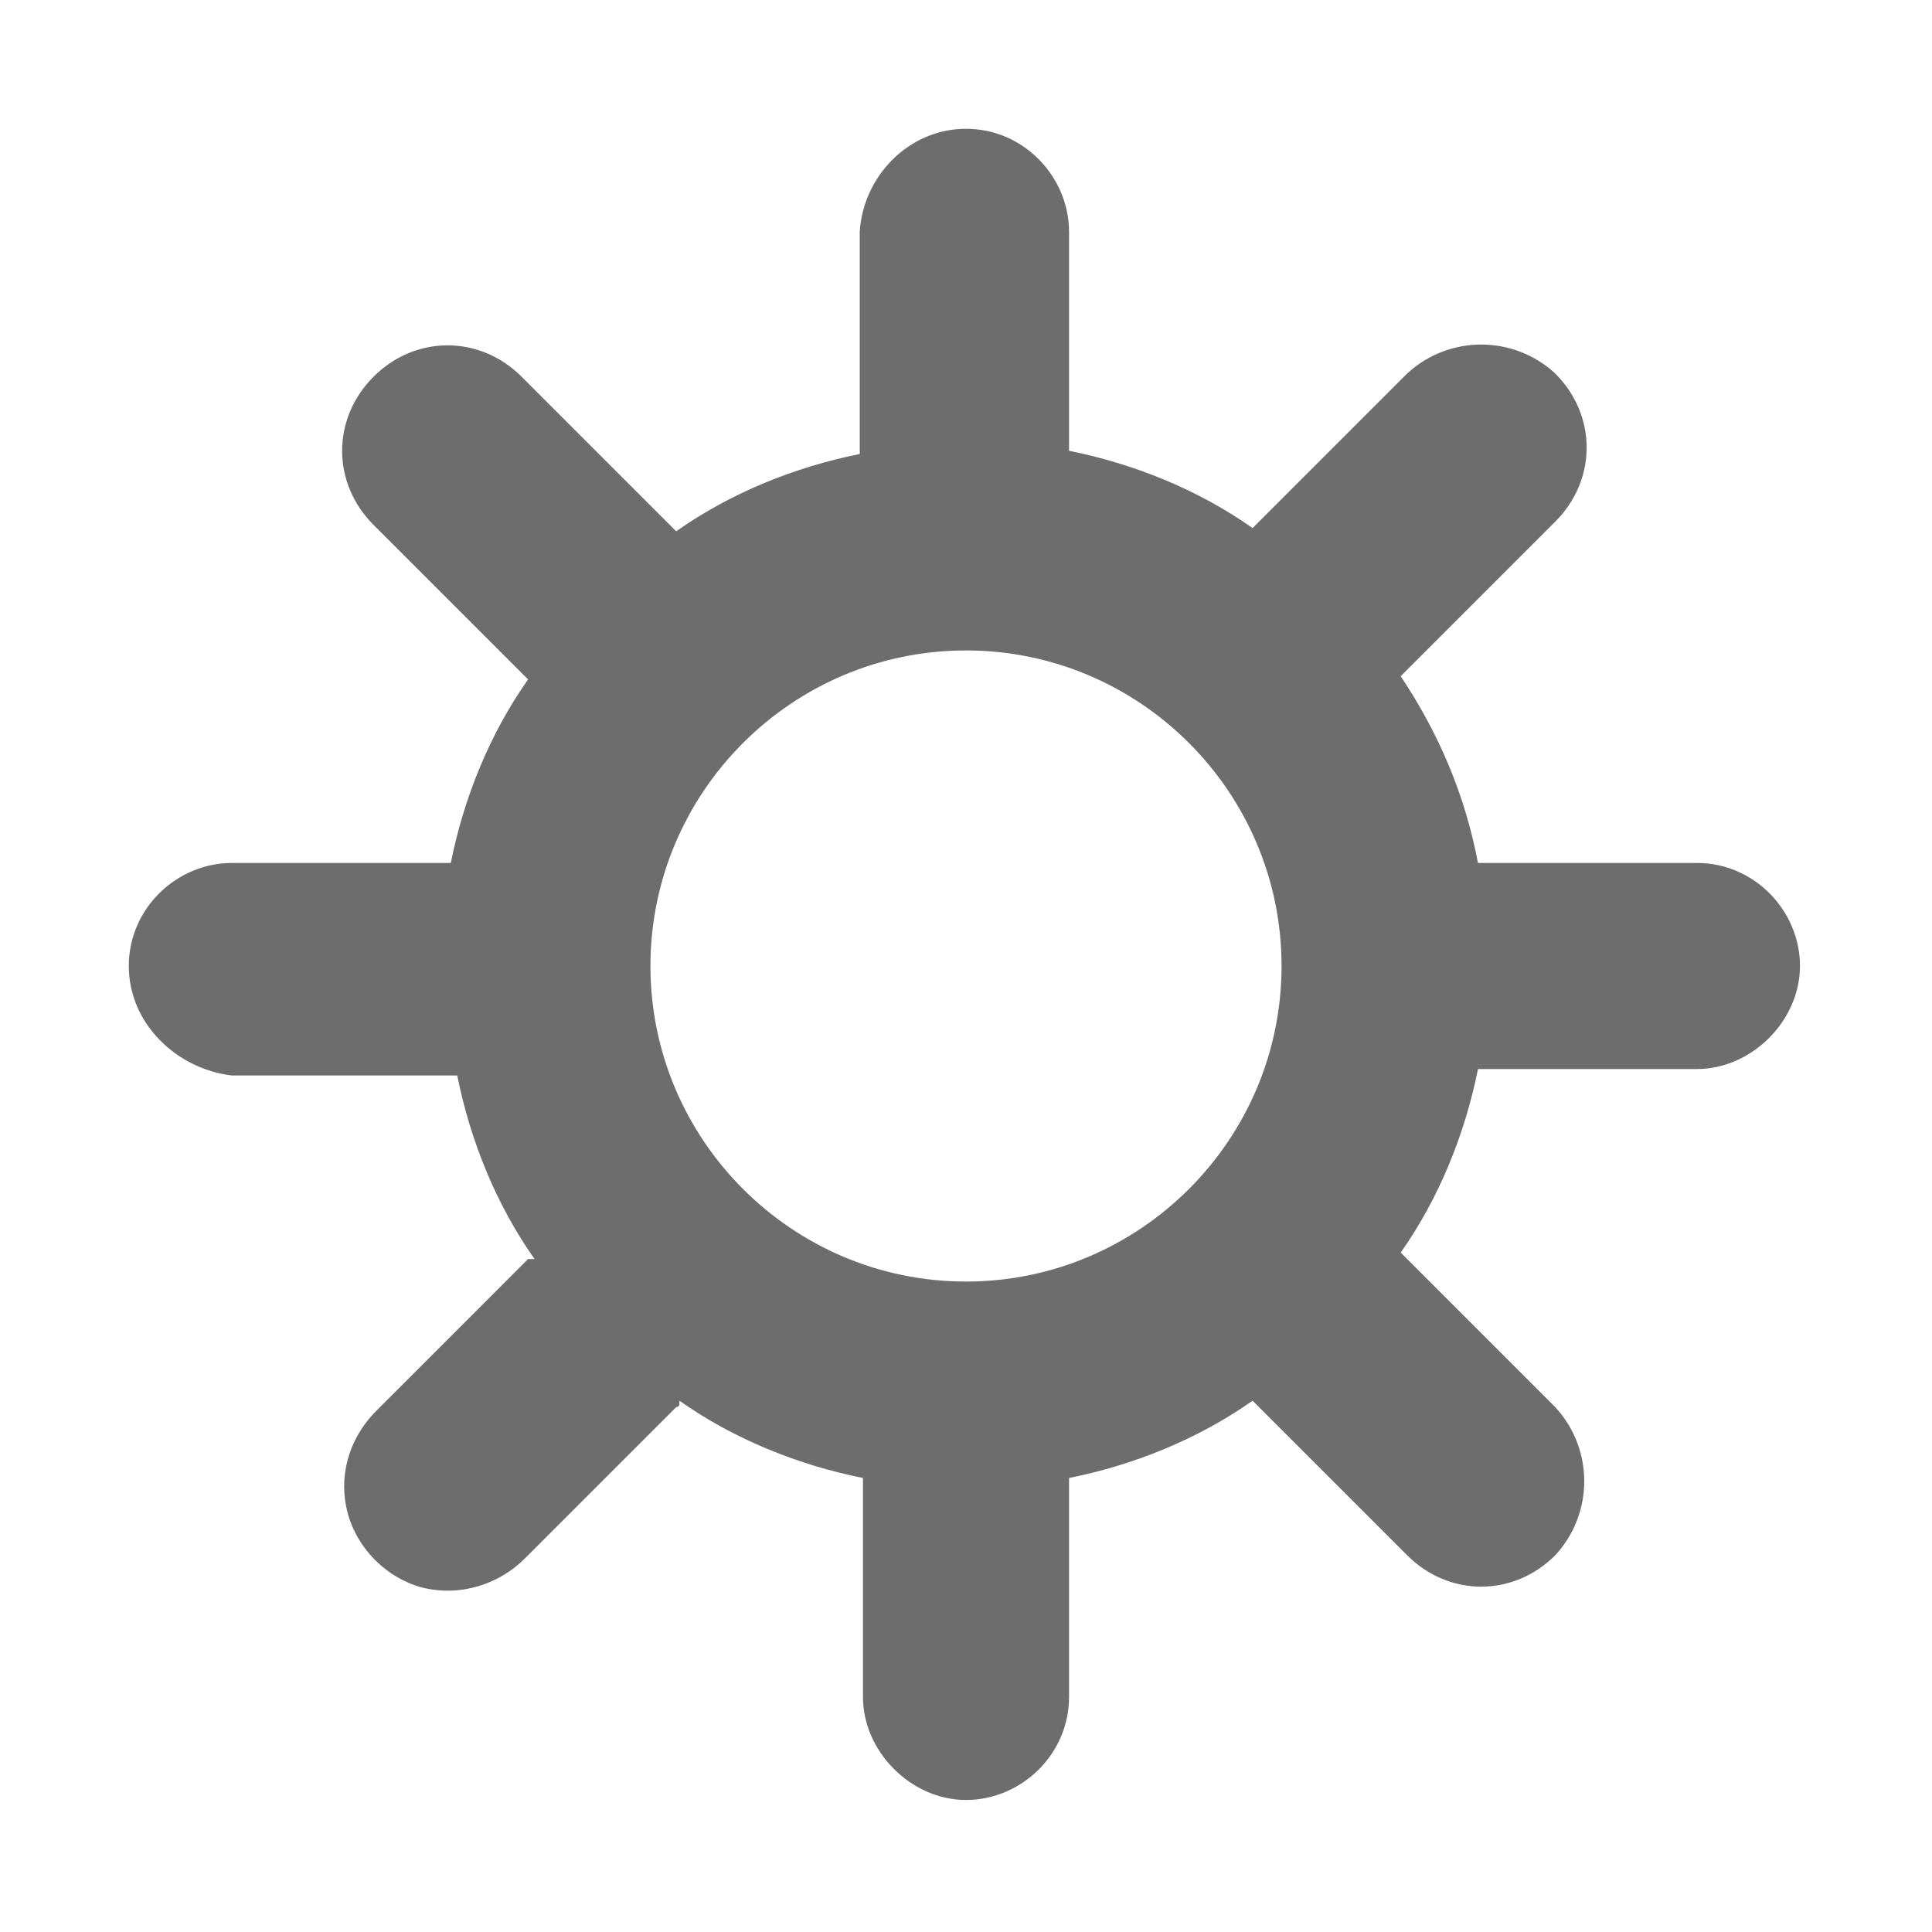
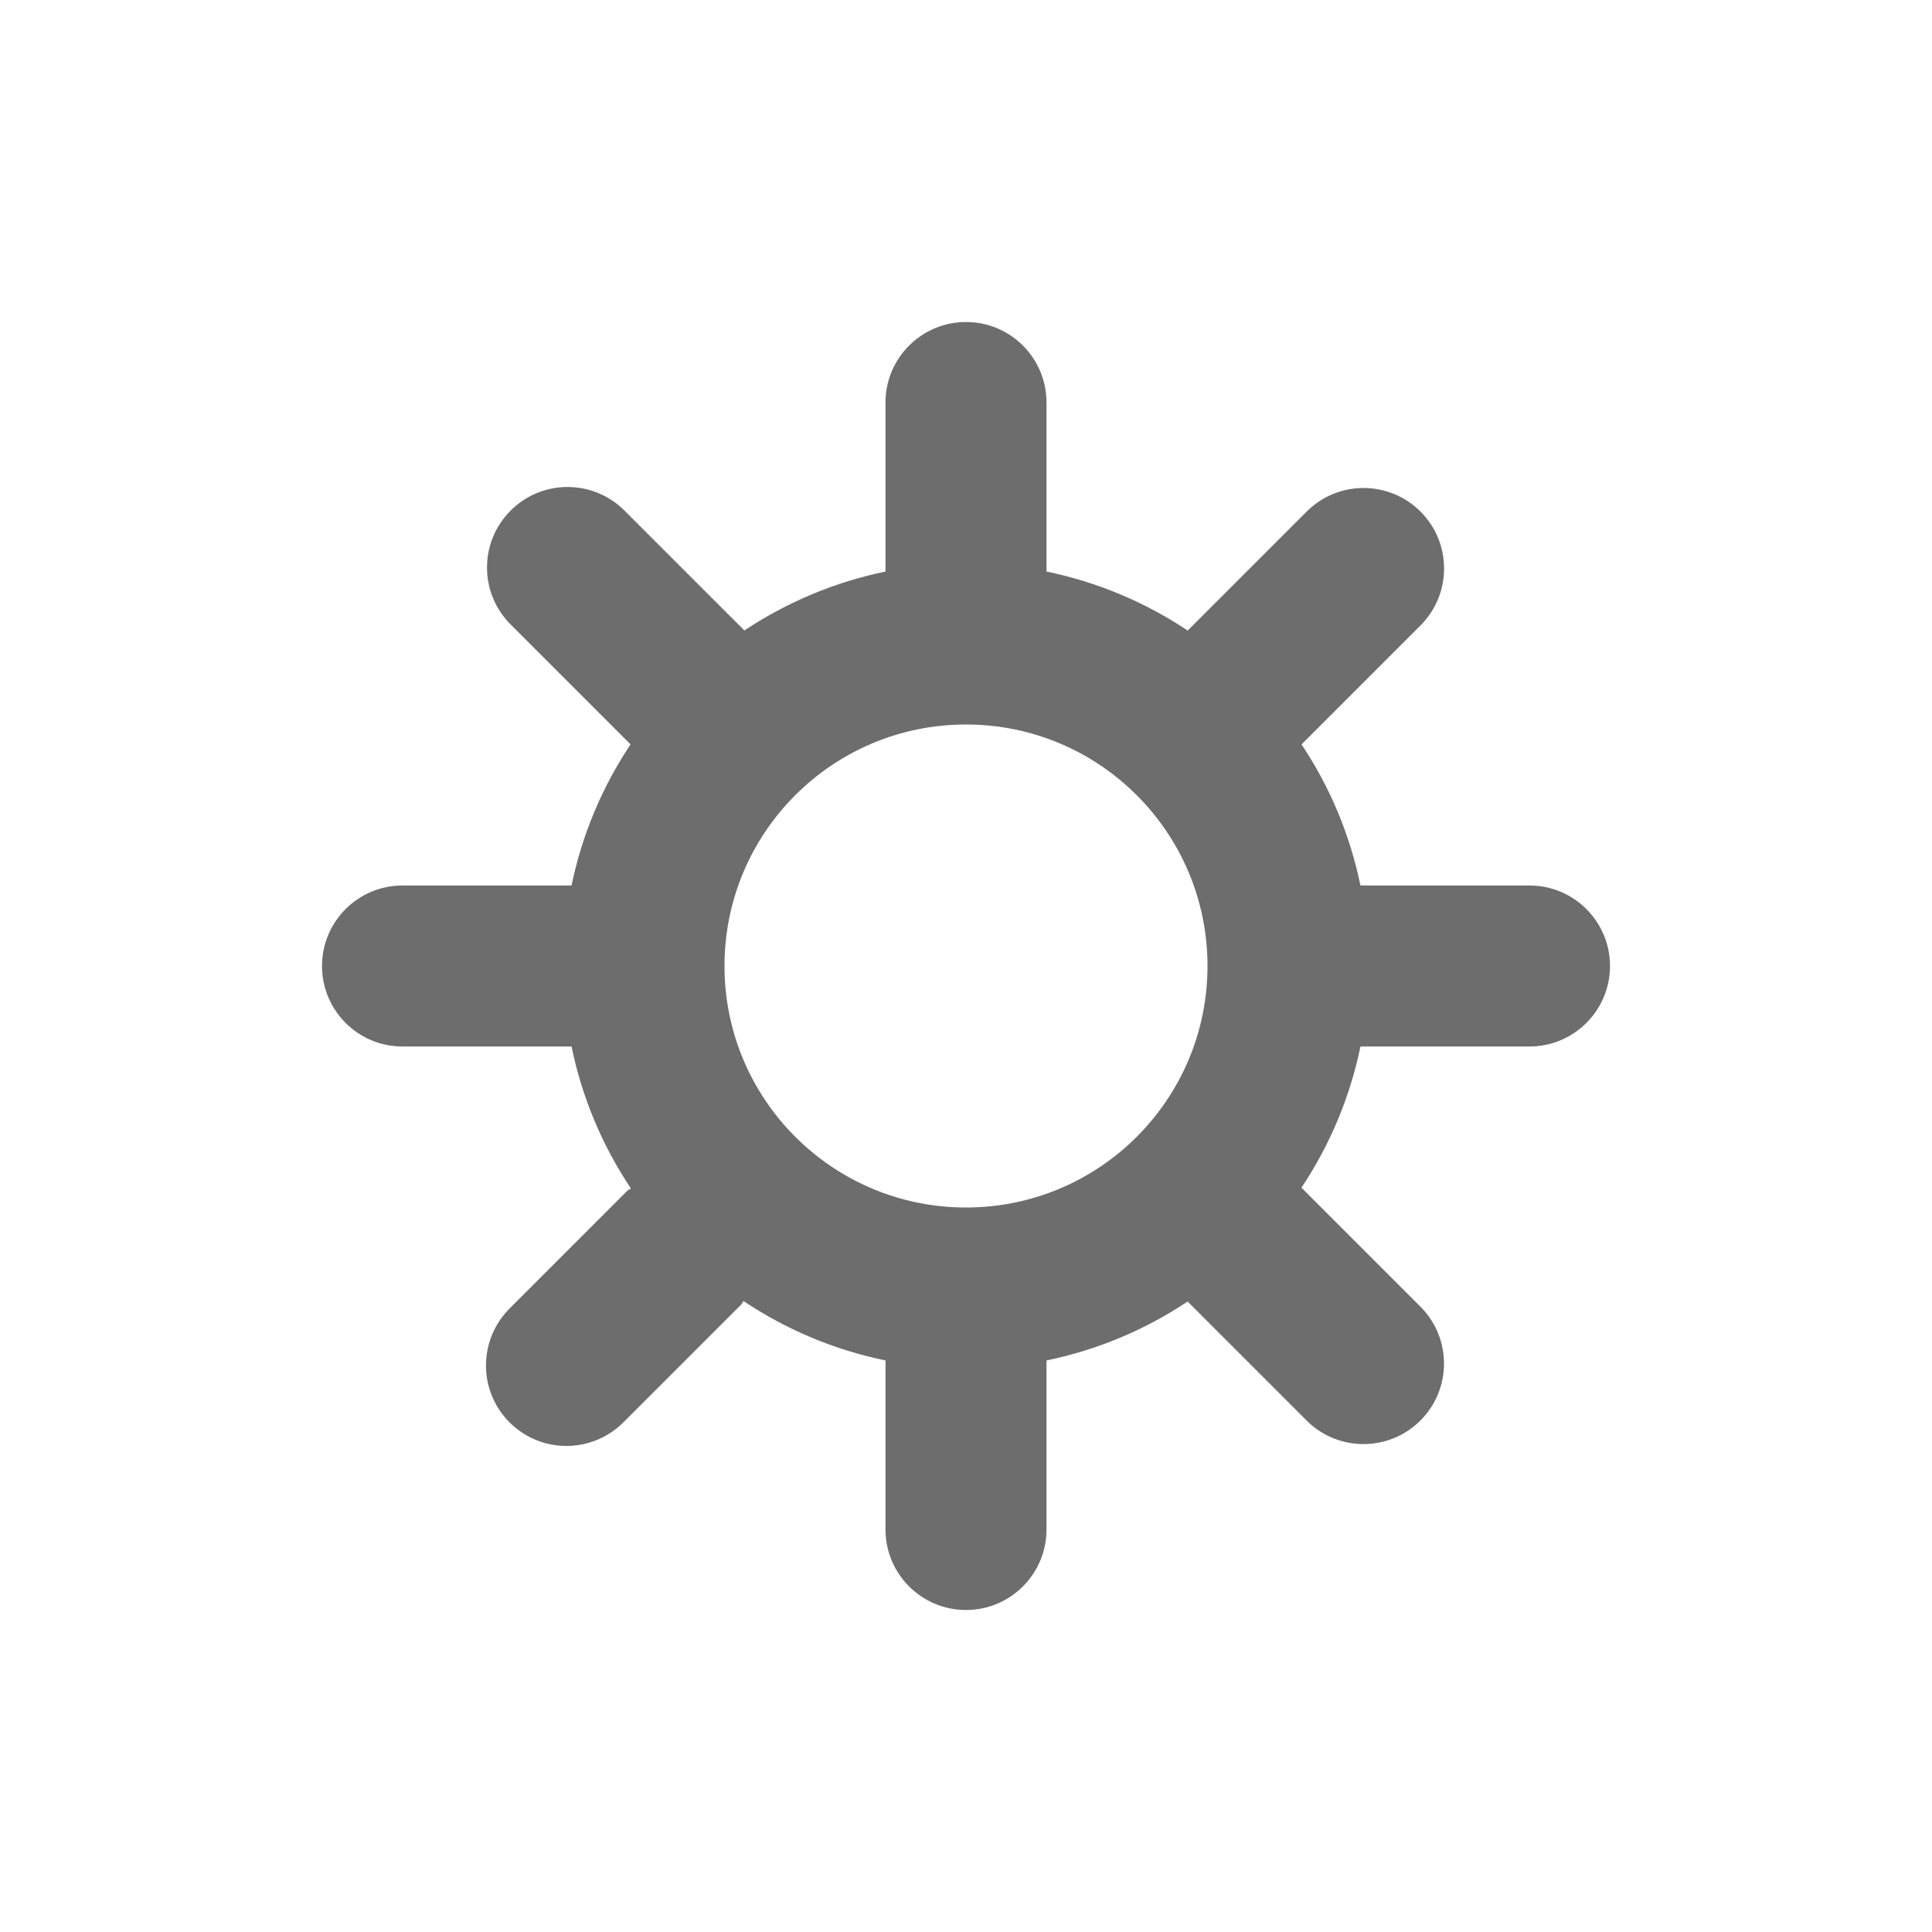
- <svg xmlns="http://www.w3.org/2000/svg" viewBox="0 0 60 60">
-   <path d="M45.9 26.8h6.8c1.8 0 3.2 1.5 3.2 3.2s-1.5 3.2-3.2 3.2h-6.8c-.4 2-1.2 4-2.4 5.7l4.8 4.8c1.2 1.3 1.2 3.3 0 4.6-1.3 1.3-3.3 1.3-4.6 0l-4.8-4.8c-1.7 1.2-3.7 2-5.7 2.4v6.8c0 1.8-1.5 3.2-3.2 3.2s-3.2-1.5-3.2-3.2v-6.8c-2-.4-4-1.2-5.7-2.4v.1s0 .1-.1.1l-4.7 4.7c-.8.8-2 1.2-3.2.9-1.1-.3-2-1.2-2.3-2.3-.3-1.1 0-2.3.9-3.2l4.7-4.7h.2c-1.2-1.7-2-3.7-2.4-5.7h-7C5.5 33.2 4 31.8 4 30s1.5-3.2 3.2-3.2H14c.4-2 1.2-4 2.4-5.7l-4.8-4.8c-1.3-1.3-1.3-3.3 0-4.6 1.3-1.3 3.3-1.3 4.6 0l4.8 4.8c1.7-1.2 3.7-2 5.7-2.4V7.2C26.8 5.5 28.2 4 30 4s3.2 1.5 3.2 3.2V14c2 .4 4 1.2 5.7 2.4l4.8-4.8c1.3-1.2 3.3-1.2 4.6 0 1.3 1.3 1.3 3.3 0 4.6L43.5 21c1.2 1.8 2 3.7 2.4 5.8zM30 20.2c-5.4 0-9.8 4.4-9.8 9.8s4.4 9.8 9.8 9.8 9.8-4.4 9.8-9.8-4.4-9.8-9.8-9.8z" fill-rule="evenodd" clip-rule="evenodd" fill="#0c0c0d" fill-opacity=".6" />
+ <svg xmlns="http://www.w3.org/2000/svg" width="24" height="24" viewBox="0 0 24 24" fill="none">
+   <path fill-rule="evenodd" clip-rule="evenodd" d="M16.9 11H19C19.552 11 20 11.448 20 12C20 12.552 19.552 13 19 13H16.9C16.771 13.626 16.522 14.222 16.167 14.754L17.657 16.244C18.036 16.636 18.031 17.26 17.645 17.646C17.259 18.032 16.635 18.037 16.243 17.658L14.753 16.168C14.221 16.523 13.626 16.771 13 16.9V19C13 19.552 12.552 20 12 20C11.448 20 11 19.552 11 19V16.9C10.37 16.77 9.771 16.52 9.236 16.162C9.23 16.169 9.226 16.176 9.222 16.183C9.218 16.192 9.213 16.2 9.206 16.207L7.756 17.657C7.505 17.917 7.133 18.021 6.783 17.93C6.434 17.838 6.161 17.565 6.069 17.215C5.978 16.866 6.082 16.494 6.342 16.243L7.792 14.793C7.799 14.786 7.807 14.782 7.815 14.778C7.822 14.774 7.83 14.769 7.837 14.763C7.48 14.229 7.229 13.63 7.1 13H5C4.448 13 4 12.552 4 12C4 11.448 4.448 11 5 11H7.1C7.229 10.374 7.478 9.779 7.833 9.247L6.343 7.757C5.952 7.367 5.952 6.733 6.343 6.343C6.733 5.952 7.366 5.952 7.757 6.342L9.247 7.832C9.779 7.478 10.374 7.229 11 7.1V5C11 4.448 11.448 4 12 4C12.552 4 13 4.448 13 5V7.1C13.626 7.229 14.222 7.478 14.754 7.833L16.244 6.343C16.636 5.964 17.26 5.969 17.646 6.355C18.032 6.741 18.037 7.365 17.658 7.757L16.168 9.247C16.523 9.779 16.771 10.374 16.9 11ZM12 9C10.343 9 9 10.343 9 12C9 13.657 10.343 15 12 15C13.657 15 15 13.657 15 12C15 10.343 13.657 9 12 9Z" fill="#6D6D6E" />
</svg>
